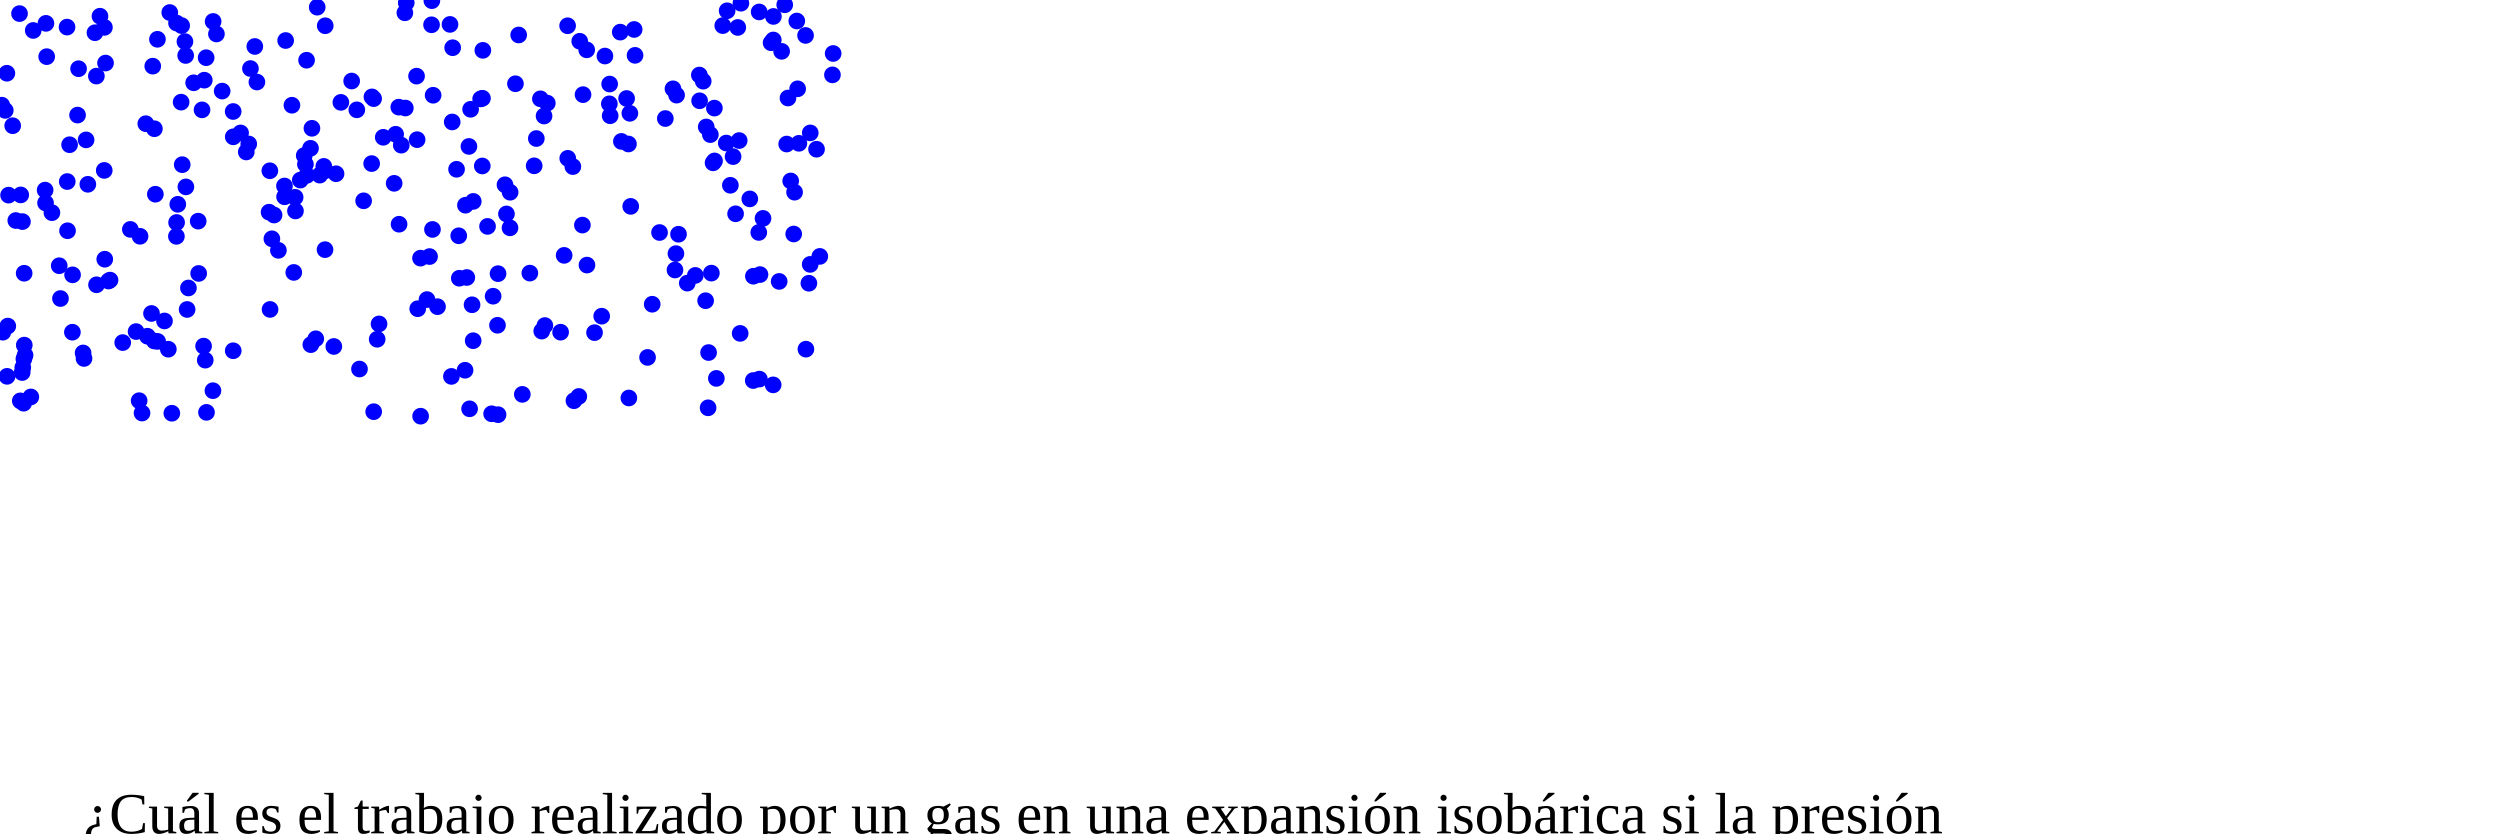
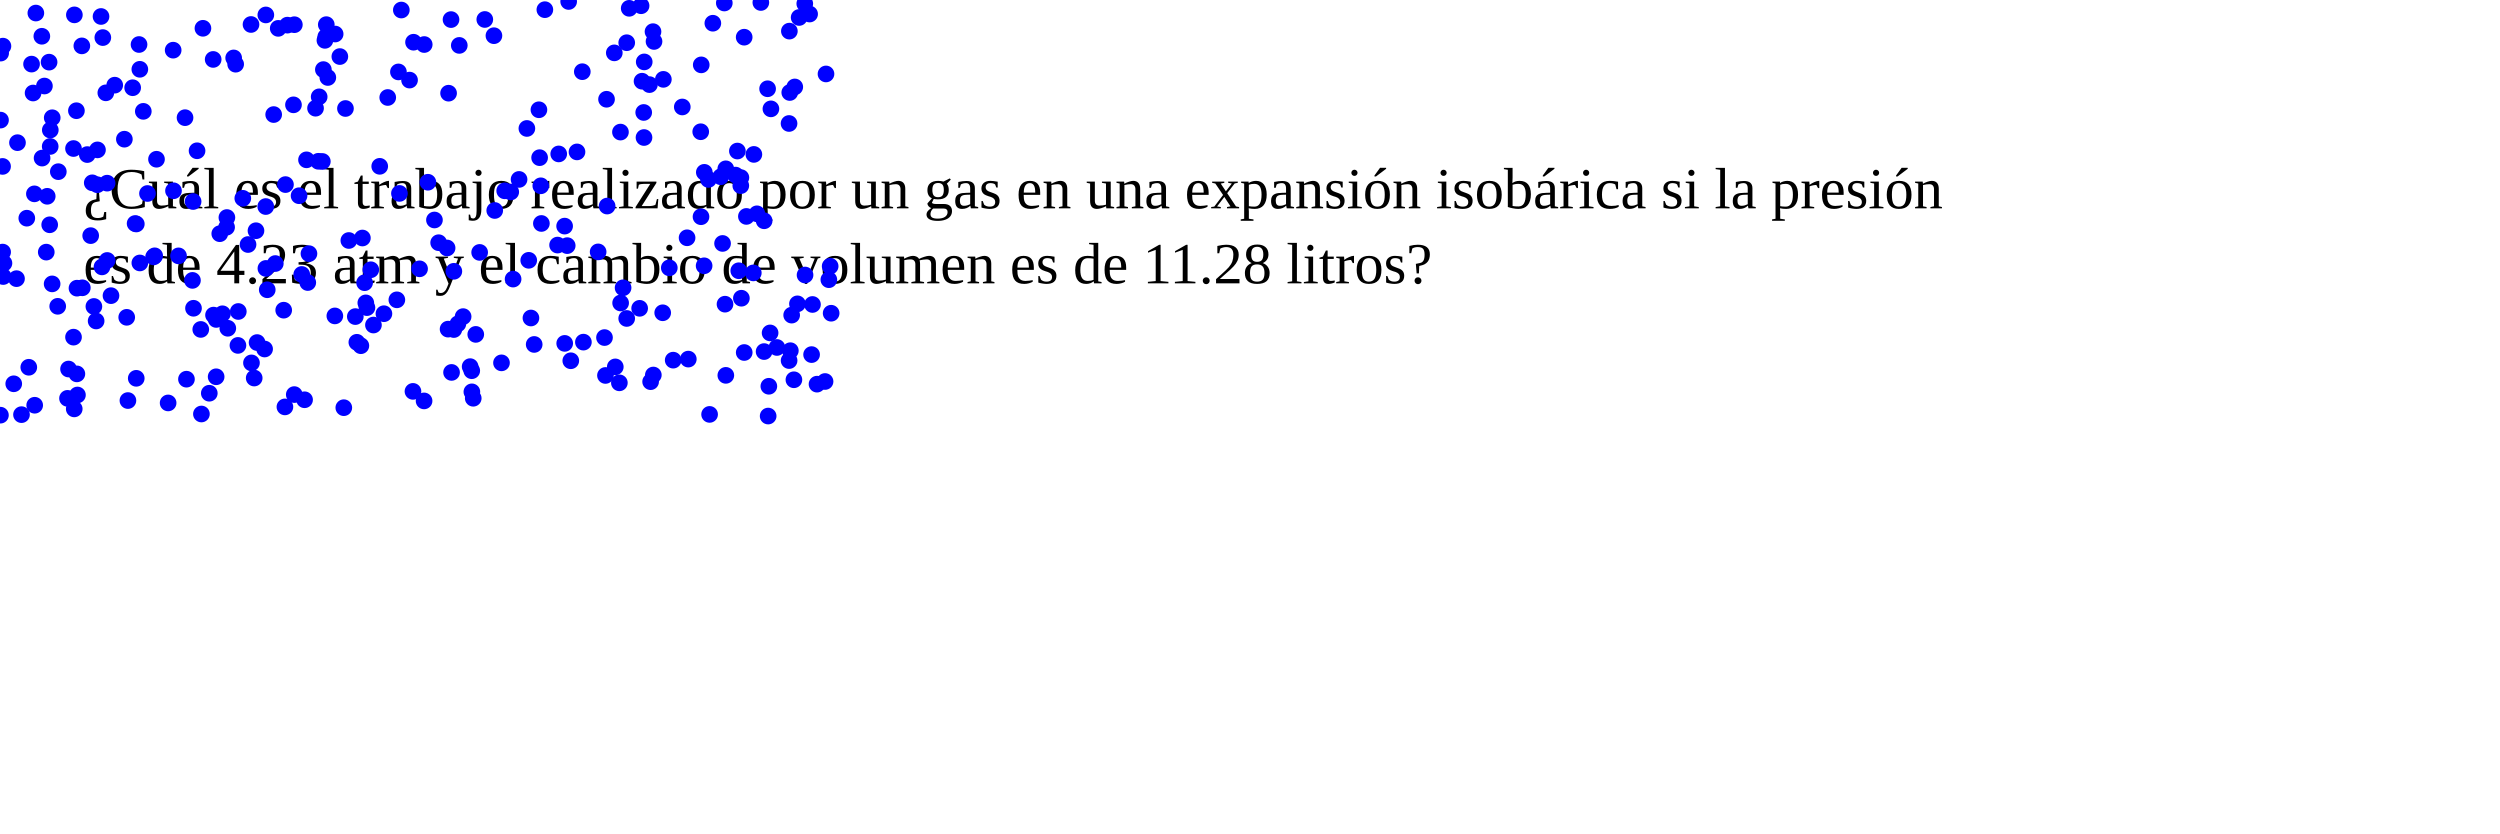
<svg xmlns="http://www.w3.org/2000/svg" baseProfile="tiny" height="200px" version="1.2" width="600px">
  <defs />
-   <text fill="black" font-size="14px" text-anchor="start" x="20" y="200">¿Cuál es el trabajo realizado por un gas en una expansión isobárica si la presión </text>
-   <text fill="black" font-size="14px" text-anchor="start" x="20" y="218"> es de 8.31 atm y el cambio de volumen es de 15.24 litros?</text>
-   <circle cx="74.602" cy="82.715" fill="blue" r="2" />
-   <circle cx="49.556" cy="98.967" fill="blue" r="2" />
-   <circle cx="47.682" cy="65.626" fill="blue" r="2" />
-   <circle cx="19.943" cy="84.708" fill="blue" r="2" />
-   <circle cx="136.259" cy="37.997" fill="blue" r="2" />
-   <circle cx="151.168" cy="27.196" fill="blue" r="2" />
-   <circle cx="70.911" cy="50.631" fill="blue" r="2" />
-   <circle cx="137.743" cy="96.175" fill="blue" r="2" />
-   <circle cx="12.462" cy="51.042" fill="blue" r="2" />
-   <circle cx="1.695" cy="90.321" fill="blue" r="2" />
-   <circle cx="44.56" cy="13.315" fill="blue" r="2" />
-   <circle cx="140.808" cy="11.964" fill="blue" r="2" />
-   <circle cx="127.163" cy="65.546" fill="blue" r="2" />
-   <circle cx="146.318" cy="20.171" fill="blue" r="2" />
-   <circle cx="152.198" cy="7.072" fill="blue" r="2" />
-   <circle cx="182.399" cy="65.899" fill="blue" r="2" />
-   <circle cx="1.871" cy="78.259" fill="blue" r="2" />
-   <circle cx="20.165" cy="86.032" fill="blue" r="2" />
-   <circle cx="61.156" cy="11.149" fill="blue" r="2" />
-   <circle cx="70.061" cy="25.257" fill="blue" r="2" />
-   <circle cx="150.387" cy="23.638" fill="blue" r="2" />
-   <circle cx="169.943" cy="97.873" fill="blue" r="2" />
-   <circle cx="174.302" cy="34.331" fill="blue" r="2" />
-   <circle cx="125.357" cy="94.648" fill="blue" r="2" />
-   <circle cx="121.199" cy="44.345" fill="blue" r="2" />
-   <circle cx="65.776" cy="51.609" fill="blue" r="2" />
-   <circle cx="86.278" cy="88.567" fill="blue" r="2" />
-   <circle cx="20.661" cy="33.573" fill="blue" r="2" />
-   <circle cx="95.778" cy="53.814" fill="blue" r="2" />
-   <circle cx="5.385" cy="53.184" fill="blue" r="2" />
-   <circle cx="89.671" cy="23.673" fill="blue" r="2" />
-   <circle cx="152.41" cy="13.283" fill="blue" r="2" />
-   <circle cx="169.348" cy="72.168" fill="blue" r="2" />
-   <circle cx="115.789" cy="23.584" fill="blue" r="2" />
-   <circle cx="110.235" cy="66.777" fill="blue" r="2" />
-   <circle cx="112.543" cy="35.143" fill="blue" r="2" />
-   <circle cx="7.977" cy="7.308" fill="blue" r="2" />
-   <circle cx="70.832" cy="47.35" fill="blue" r="2" />
-   <circle cx="23.992" cy="3.889" fill="blue" r="2" />
-   <circle cx="173.465" cy="6.147" fill="blue" r="2" />
-   <circle cx="36.662" cy="15.877" fill="blue" r="2" />
-   <circle cx="42.337" cy="56.724" fill="blue" r="2" />
-   <circle cx="189.767" cy="43.428" fill="blue" r="2" />
-   <circle cx="4.871" cy="96.209" fill="blue" r="2" />
-   <circle cx="29.454" cy="82.22" fill="blue" r="2" />
-   <circle cx="55.96" cy="26.76" fill="blue" r="2" />
-   <circle cx="155.416" cy="85.781" fill="blue" r="2" />
-   <circle cx="122.428" cy="46.137" fill="blue" r="2" />
-   <circle cx="113.584" cy="48.337" fill="blue" r="2" />
-   <circle cx="11.022" cy="5.603" fill="blue" r="2" />
-   <circle cx="179.954" cy="47.734" fill="blue" r="2" />
-   <circle cx="32.659" cy="79.579" fill="blue" r="2" />
-   <circle cx="177.066" cy="6.588" fill="blue" r="2" />
-   <circle cx="80.65" cy="41.7" fill="blue" r="2" />
-   <circle cx="171.488" cy="38.621" fill="blue" r="2" />
-   <circle cx="118.347" cy="71.09" fill="blue" r="2" />
-   <circle cx="73.657" cy="42.079" fill="blue" r="2" />
-   <circle cx="159.679" cy="28.447" fill="blue" r="2" />
-   <circle cx="103.647" cy="0.158" fill="blue" r="2" />
-   <circle cx="3.046" cy="30.17" fill="blue" r="2" />
-   <circle cx="78.006" cy="59.916" fill="blue" r="2" />
-   <circle cx="65.251" cy="57.313" fill="blue" r="2" />
-   <circle cx="89.265" cy="23.254" fill="blue" r="2" />
-   <circle cx="66.815" cy="60.083" fill="blue" r="2" />
-   <circle cx="76.738" cy="42.032" fill="blue" r="2" />
-   <circle cx="74.866" cy="30.791" fill="blue" r="2" />
-   <circle cx="100.925" cy="61.954" fill="blue" r="2" />
-   <circle cx="5.799" cy="65.58" fill="blue" r="2" />
-   <circle cx="5.733" cy="86.147" fill="blue" r="2" />
-   <circle cx="7.401" cy="95.265" fill="blue" r="2" />
-   <circle cx="16.211" cy="55.379" fill="blue" r="2" />
-   <circle cx="121.55" cy="51.342" fill="blue" r="2" />
-   <circle cx="1.652" cy="17.578" fill="blue" r="2" />
-   <circle cx="161.996" cy="64.801" fill="blue" r="2" />
-   <circle cx="51.148" cy="5.151" fill="blue" r="2" />
-   <circle cx="142.69" cy="79.832" fill="blue" r="2" />
-   <circle cx="16.703" cy="34.733" fill="blue" r="2" />
-   <circle cx="182.106" cy="55.785" fill="blue" r="2" />
-   <circle cx="130.573" cy="27.846" fill="blue" r="2" />
-   <circle cx="186.999" cy="67.542" fill="blue" r="2" />
-   <circle cx="180.78" cy="91.328" fill="blue" r="2" />
-   <circle cx="108.341" cy="90.336" fill="blue" r="2" />
-   <circle cx="170.729" cy="65.547" fill="blue" r="2" />
-   <circle cx="81.81" cy="24.567" fill="blue" r="2" />
-   <circle cx="73.578" cy="14.45" fill="blue" r="2" />
-   <circle cx="17.376" cy="79.729" fill="blue" r="2" />
-   <circle cx="144.409" cy="75.883" fill="blue" r="2" />
-   <circle cx="23.166" cy="68.348" fill="blue" r="2" />
-   <circle cx="115.747" cy="39.834" fill="blue" r="2" />
-   <circle cx="191.232" cy="5.043" fill="blue" r="2" />
-   <circle cx="21.086" cy="44.233" fill="blue" r="2" />
-   <circle cx="49.029" cy="19.243" fill="blue" r="2" />
-   <circle cx="112.948" cy="26.23" fill="blue" r="2" />
-   <circle cx="162.38" cy="22.833" fill="blue" r="2" />
-   <circle cx="84.403" cy="19.447" fill="blue" r="2" />
-   <circle cx="14.214" cy="63.776" fill="blue" r="2" />
-   <circle cx="150.93" cy="95.515" fill="blue" r="2" />
-   <circle cx="103.095" cy="61.574" fill="blue" r="2" />
-   <circle cx="97.166" cy="3.076" fill="blue" r="2" />
-   <circle cx="39.478" cy="77.029" fill="blue" r="2" />
-   <circle cx="23.131" cy="18.261" fill="blue" r="2" />
-   <circle cx="46.475" cy="19.871" fill="blue" r="2" />
-   <circle cx="199.958" cy="12.834" fill="blue" r="2" />
-   <circle cx="194.461" cy="31.897" fill="blue" r="2" />
-   <circle cx="162.224" cy="60.868" fill="blue" r="2" />
-   <circle cx="189.116" cy="23.525" fill="blue" r="2" />
-   <circle cx="119.535" cy="99.523" fill="blue" r="2" />
-   <circle cx="194.448" cy="63.45" fill="blue" r="2" />
-   <circle cx="128.718" cy="33.248" fill="blue" r="2" />
-   <circle cx="14.512" cy="71.646" fill="blue" r="2" />
-   <circle cx="175.942" cy="37.584" fill="blue" r="2" />
-   <circle cx="171.132" cy="39.081" fill="blue" r="2" />
-   <circle cx="10.932" cy="48.709" fill="blue" r="2" />
-   <circle cx="117.011" cy="54.336" fill="blue" r="2" />
-   <circle cx="177.407" cy="33.734" fill="blue" r="2" />
-   <circle cx="37.285" cy="46.611" fill="blue" r="2" />
-   <circle cx="40.743" cy="3.005" fill="blue" r="2" />
-   <circle cx="96.305" cy="34.84" fill="blue" r="2" />
-   <circle cx="53.319" cy="21.863" fill="blue" r="2" />
-   <circle cx="109.575" cy="40.628" fill="blue" r="2" />
-   <circle cx="43.731" cy="39.521" fill="blue" r="2" />
-   <circle cx="171.925" cy="90.814" fill="blue" r="2" />
-   <circle cx="124.484" cy="8.395" fill="blue" r="2" />
-   <circle cx="105.005" cy="73.604" fill="blue" r="2" />
-   <circle cx="182.201" cy="2.865" fill="blue" r="2" />
-   <circle cx="25.328" cy="15.135" fill="blue" r="2" />
-   <circle cx="94.954" cy="32.224" fill="blue" r="2" />
-   <circle cx="148.863" cy="7.71" fill="blue" r="2" />
-   <circle cx="171.452" cy="25.943" fill="blue" r="2" />
-   <circle cx="0.678" cy="79.727" fill="blue" r="2" />
-   <circle cx="115.885" cy="12.083" fill="blue" r="2" />
-   <circle cx="191.736" cy="34.394" fill="blue" r="2" />
-   <circle cx="100.948" cy="99.886" fill="blue" r="2" />
-   <circle cx="51.104" cy="93.763" fill="blue" r="2" />
-   <circle cx="3.79" cy="52.927" fill="blue" r="2" />
-   <circle cx="113.292" cy="73.147" fill="blue" r="2" />
-   <circle cx="170.062" cy="84.612" fill="blue" r="2" />
-   <circle cx="180.815" cy="66.293" fill="blue" r="2" />
-   <circle cx="112.033" cy="66.598" fill="blue" r="2" />
-   <circle cx="167.845" cy="18.008" fill="blue" r="2" />
-   <circle cx="112.701" cy="98.114" fill="blue" r="2" />
-   <circle cx="134.546" cy="79.727" fill="blue" r="2" />
-   <circle cx="119.53" cy="65.68" fill="blue" r="2" />
-   <circle cx="34.087" cy="99.133" fill="blue" r="2" />
-   <circle cx="78.055" cy="6.179" fill="blue" r="2" />
-   <circle cx="100.252" cy="74.092" fill="blue" r="2" />
-   <circle cx="80.12" cy="83.152" fill="blue" r="2" />
-   <circle cx="190.491" cy="56.161" fill="blue" r="2" />
-   <circle cx="72.07" cy="43.224" fill="blue" r="2" />
-   <circle cx="18.615" cy="27.623" fill="blue" r="2" />
-   <circle cx="64.814" cy="74.262" fill="blue" r="2" />
-   <circle cx="166.875" cy="66.099" fill="blue" r="2" />
-   <circle cx="156.531" cy="73.016" fill="blue" r="2" />
-   <circle cx="151.371" cy="49.526" fill="blue" r="2" />
-   <circle cx="128.199" cy="39.794" fill="blue" r="2" />
-   <circle cx="34.993" cy="29.686" fill="blue" r="2" />
-   <circle cx="26.407" cy="67.225" fill="blue" r="2" />
-   <circle cx="76.131" cy="1.725" fill="blue" r="2" />
-   <circle cx="176.542" cy="51.309" fill="blue" r="2" />
-   <circle cx="36.363" cy="75.235" fill="blue" r="2" />
-   <circle cx="73.013" cy="37.332" fill="blue" r="2" />
-   <circle cx="129.696" cy="23.716" fill="blue" r="2" />
-   <circle cx="111.705" cy="49.251" fill="blue" r="2" />
-   <circle cx="103.794" cy="55.066" fill="blue" r="2" />
-   <circle cx="43.468" cy="24.513" fill="blue" r="2" />
-   <circle cx="41.242" cy="99.177" fill="blue" r="2" />
-   <circle cx="78.062" cy="40.969" fill="blue" r="2" />
-   <circle cx="40.4" cy="83.81" fill="blue" r="2" />
-   <circle cx="191.433" cy="21.314" fill="blue" r="2" />
-   <circle cx="175.291" cy="44.47" fill="blue" r="2" />
-   <circle cx="64.765" cy="40.983" fill="blue" r="2" />
-   <circle cx="111.612" cy="88.858" fill="blue" r="2" />
-   <circle cx="0.426" cy="25.243" fill="blue" r="2" />
-   <circle cx="4.973" cy="46.781" fill="blue" r="2" />
-   <circle cx="108.529" cy="29.271" fill="blue" r="2" />
-   <circle cx="115.354" cy="23.741" fill="blue" r="2" />
-   <circle cx="89.2" cy="39.259" fill="blue" r="2" />
-   <circle cx="16.139" cy="43.572" fill="blue" r="2" />
-   <circle cx="44.385" cy="9.979" fill="blue" r="2" />
-   <circle cx="61.659" cy="19.688" fill="blue" r="2" />
-   <circle cx="1.264" cy="26.492" fill="blue" r="2" />
-   <circle cx="42.382" cy="53.397" fill="blue" r="2" />
-   <circle cx="47.567" cy="53.075" fill="blue" r="2" />
-   <circle cx="48.488" cy="26.367" fill="blue" r="2" />
-   <circle cx="185.558" cy="92.369" fill="blue" r="2" />
-   <circle cx="68.299" cy="47.229" fill="blue" r="2" />
-   <circle cx="59.102" cy="36.473" fill="blue" r="2" />
-   <circle cx="22.786" cy="7.855" fill="blue" r="2" />
-   <circle cx="135.394" cy="61.287" fill="blue" r="2" />
-   <circle cx="87.273" cy="48.195" fill="blue" r="2" />
-   <circle cx="33.613" cy="56.708" fill="blue" r="2" />
-   <circle cx="5.322" cy="89.408" fill="blue" r="2" />
-   <circle cx="35.376" cy="80.691" fill="blue" r="2" />
-   <circle cx="45.224" cy="69.114" fill="blue" r="2" />
-   <circle cx="97.28" cy="25.925" fill="blue" r="2" />
-   <circle cx="44.908" cy="74.27" fill="blue" r="2" />
-   <circle cx="103.573" cy="5.949" fill="blue" r="2" />
-   <circle cx="161.516" cy="21.315" fill="blue" r="2" />
-   <circle cx="188.802" cy="34.57" fill="blue" r="2" />
-   <circle cx="33.395" cy="96.163" fill="blue" r="2" />
-   <circle cx="95.709" cy="25.716" fill="blue" r="2" />
-   <circle cx="89.684" cy="98.805" fill="blue" r="2" />
-   <circle cx="4.688" cy="3.264" fill="blue" r="2" />
-   <circle cx="137.487" cy="39.98" fill="blue" r="2" />
-   <circle cx="139.14" cy="9.906" fill="blue" r="2" />
-   <circle cx="108.001" cy="5.856" fill="blue" r="2" />
-   <circle cx="10.828" cy="45.625" fill="blue" r="2" />
-   <circle cx="169.494" cy="30.463" fill="blue" r="2" />
-   <circle cx="102.479" cy="71.899" fill="blue" r="2" />
-   <circle cx="43.6" cy="6.149" fill="blue" r="2" />
-   <circle cx="17.417" cy="65.962" fill="blue" r="2" />
-   <circle cx="131.356" cy="24.753" fill="blue" r="2" />
-   <circle cx="2.059" cy="46.835" fill="blue" r="2" />
-   <circle cx="195.972" cy="35.814" fill="blue" r="2" />
-   <circle cx="25.145" cy="62.211" fill="blue" r="2" />
-   <circle cx="100.108" cy="33.518" fill="blue" r="2" />
-   <circle cx="130.772" cy="78.13" fill="blue" r="2" />
-   <circle cx="194.133" cy="67.981" fill="blue" r="2" />
-   <circle cx="150.829" cy="34.558" fill="blue" r="2" />
-   <circle cx="59.7" cy="34.549" fill="blue" r="2" />
-   <circle cx="68.274" cy="44.635" fill="blue" r="2" />
-   <circle cx="51.944" cy="8.154" fill="blue" r="2" />
-   <circle cx="122.401" cy="54.682" fill="blue" r="2" />
-   <circle cx="73.3" cy="39.426" fill="blue" r="2" />
-   <circle cx="37.83" cy="81.942" fill="blue" r="2" />
-   <circle cx="74.523" cy="35.592" fill="blue" r="2" />
-   <circle cx="188.338" cy="1.15" fill="blue" r="2" />
-   <circle cx="85.636" cy="26.358" fill="blue" r="2" />
-   <circle cx="26.043" cy="67.45" fill="blue" r="2" />
-   <circle cx="6.015" cy="85.257" fill="blue" r="2" />
-   <circle cx="139.926" cy="22.715" fill="blue" r="2" />
-   <circle cx="55.978" cy="32.837" fill="blue" r="2" />
-   <circle cx="193.419" cy="83.8" fill="blue" r="2" />
-   <circle cx="110.096" cy="56.587" fill="blue" r="2" />
-   <circle cx="162.845" cy="56.217" fill="blue" r="2" />
-   <circle cx="164.942" cy="67.953" fill="blue" r="2" />
-   <circle cx="113.561" cy="81.768" fill="blue" r="2" />
-   <circle cx="136.229" cy="6.181" fill="blue" r="2" />
-   <circle cx="158.292" cy="55.802" fill="blue" r="2" />
-   <circle cx="42.67" cy="49.032" fill="blue" r="2" />
-   <circle cx="183.124" cy="52.414" fill="blue" r="2" />
-   <circle cx="193.334" cy="8.505" fill="blue" r="2" />
-   <circle cx="140.871" cy="63.62" fill="blue" r="2" />
-   <circle cx="42.365" cy="5.522" fill="blue" r="2" />
-   <circle cx="199.786" cy="17.969" fill="blue" r="2" />
-   <circle cx="185.06" cy="10.262" fill="blue" r="2" />
-   <circle cx="25.02" cy="40.899" fill="blue" r="2" />
-   <circle cx="187.591" cy="12.322" fill="blue" r="2" />
-   <circle cx="5.828" cy="82.827" fill="blue" r="2" />
-   <circle cx="49.475" cy="13.848" fill="blue" r="2" />
-   <circle cx="94.599" cy="43.998" fill="blue" r="2" />
-   <circle cx="174.513" cy="2.585" fill="blue" r="2" />
-   <circle cx="25.059" cy="6.569" fill="blue" r="2" />
-   <circle cx="146.246" cy="24.917" fill="blue" r="2" />
-   <circle cx="117.99" cy="99.304" fill="blue" r="2" />
-   <circle cx="64.58" cy="50.921" fill="blue" r="2" />
-   <circle cx="37.056" cy="30.897" fill="blue" r="2" />
-   <circle cx="99.974" cy="18.273" fill="blue" r="2" />
-   <circle cx="108.642" cy="11.452" fill="blue" r="2" />
-   <circle cx="44.615" cy="44.852" fill="blue" r="2" />
-   <circle cx="90.522" cy="81.423" fill="blue" r="2" />
-   <circle cx="149.134" cy="33.937" fill="blue" r="2" />
-   <circle cx="138.914" cy="95.15" fill="blue" r="2" />
-   <circle cx="185.588" cy="9.596" fill="blue" r="2" />
-   <circle cx="130.017" cy="79.466" fill="blue" r="2" />
-   <circle cx="37.786" cy="9.431" fill="blue" r="2" />
-   <circle cx="57.741" cy="31.903" fill="blue" r="2" />
-   <circle cx="119.398" cy="78.066" fill="blue" r="2" />
-   <circle cx="16.09" cy="6.503" fill="blue" r="2" />
-   <circle cx="68.557" cy="9.726" fill="blue" r="2" />
-   <circle cx="170.486" cy="32.307" fill="blue" r="2" />
-   <circle cx="18.859" cy="16.491" fill="blue" r="2" />
-   <circle cx="182.255" cy="90.984" fill="blue" r="2" />
-   <circle cx="91.978" cy="32.949" fill="blue" r="2" />
-   <circle cx="146.439" cy="27.778" fill="blue" r="2" />
-   <circle cx="48.861" cy="83.067" fill="blue" r="2" />
-   <circle cx="75.786" cy="81.309" fill="blue" r="2" />
-   <circle cx="123.705" cy="20.099" fill="blue" r="2" />
-   <circle cx="177.818" cy="0.771" fill="blue" r="2" />
-   <circle cx="168.767" cy="19.482" fill="blue" r="2" />
-   <circle cx="139.776" cy="54.023" fill="blue" r="2" />
-   <circle cx="5.469" cy="88.203" fill="blue" r="2" />
-   <circle cx="70.506" cy="65.382" fill="blue" r="2" />
-   <circle cx="5.667" cy="96.769" fill="blue" r="2" />
-   <circle cx="145.184" cy="13.451" fill="blue" r="2" />
-   <circle cx="103.949" cy="22.858" fill="blue" r="2" />
-   <circle cx="97.5" cy="0.661" fill="blue" r="2" />
-   <circle cx="177.64" cy="80.011" fill="blue" r="2" />
-   <circle cx="55.975" cy="84.181" fill="blue" r="2" />
-   <circle cx="77.713" cy="39.932" fill="blue" r="2" />
-   <circle cx="49.259" cy="86.435" fill="blue" r="2" />
-   <circle cx="196.757" cy="61.534" fill="blue" r="2" />
-   <circle cx="11.206" cy="13.597" fill="blue" r="2" />
-   <circle cx="60.106" cy="16.451" fill="blue" r="2" />
-   <circle cx="31.284" cy="55.055" fill="blue" r="2" />
-   <circle cx="37.035" cy="81.841" fill="blue" r="2" />
-   <circle cx="190.698" cy="46.127" fill="blue" r="2" />
-   <circle cx="90.97" cy="77.742" fill="blue" r="2" />
-   <circle cx="185.617" cy="3.946" fill="blue" r="2" />
-   <circle cx="167.909" cy="24.186" fill="blue" r="2" />
+   <text fill="black" font-size="14px" text-anchor="start" x="20" y="50">¿Cuál es el trabajo realizado por un gas en una expansión isobárica si la presión </text>
+   <text fill="black" font-size="14px" text-anchor="start" x="20" y="68"> es de 4.23 atm y el cambio de volumen es de 11.28 litros?</text>
+   <circle cx="54.671" cy="78.783" fill="blue" r="2" />
+   <circle cx="17.85" cy="3.568" fill="blue" r="2" />
+   <circle cx="145.311" cy="90.109" fill="blue" r="2" />
+   <circle cx="34.393" cy="26.723" fill="blue" r="2" />
+   <circle cx="134.094" cy="36.943" fill="blue" r="2" />
+   <circle cx="156.151" cy="91.601" fill="blue" r="2" />
+   <circle cx="22.14" cy="43.874" fill="blue" r="2" />
+   <circle cx="108.919" cy="79.089" fill="blue" r="2" />
+   <circle cx="13.995" cy="41.2" fill="blue" r="2" />
+   <circle cx="159.207" cy="19.046" fill="blue" r="2" />
+   <circle cx="129.933" cy="53.632" fill="blue" r="2" />
+   <circle cx="199.476" cy="75.175" fill="blue" r="2" />
+   <circle cx="180.793" cy="65.497" fill="blue" r="2" />
+   <circle cx="128.206" cy="82.667" fill="blue" r="2" />
+   <circle cx="66.776" cy="6.807" fill="blue" r="2" />
+   <circle cx="161.567" cy="86.437" fill="blue" r="2" />
+   <circle cx="130.767" cy="2.323" fill="blue" r="2" />
+   <circle cx="135.528" cy="82.412" fill="blue" r="2" />
+   <circle cx="111.15" cy="75.986" fill="blue" r="2" />
+   <circle cx="37.56" cy="38.219" fill="blue" r="2" />
+   <circle cx="194.783" cy="85.102" fill="blue" r="2" />
+   <circle cx="174.198" cy="90.084" fill="blue" r="2" />
+   <circle cx="116.351" cy="4.674" fill="blue" r="2" />
+   <circle cx="30.412" cy="76.155" fill="blue" r="2" />
+   <circle cx="87.506" cy="67.848" fill="blue" r="2" />
+   <circle cx="82.513" cy="97.846" fill="blue" r="2" />
+   <circle cx="189.544" cy="22.202" fill="blue" r="2" />
+   <circle cx="85.644" cy="82.15" fill="blue" r="2" />
+   <circle cx="87.794" cy="72.688" fill="blue" r="2" />
+   <circle cx="53.382" cy="75.305" fill="blue" r="2" />
+   <circle cx="95.868" cy="46.422" fill="blue" r="2" />
+   <circle cx="71.774" cy="46.973" fill="blue" r="2" />
+   <circle cx="174.189" cy="40.514" fill="blue" r="2" />
+   <circle cx="78.677" cy="18.598" fill="blue" r="2" />
+   <circle cx="109.891" cy="77.725" fill="blue" r="2" />
+   <circle cx="107.539" cy="78.991" fill="blue" r="2" />
+   <circle cx="32.699" cy="90.795" fill="blue" r="2" />
+   <circle cx="148.91" cy="31.699" fill="blue" r="2" />
+   <circle cx="177.308" cy="64.979" fill="blue" r="2" />
+   <circle cx="145.709" cy="49.455" fill="blue" r="2" />
+   <circle cx="179.135" cy="51.942" fill="blue" r="2" />
+   <circle cx="123.143" cy="66.981" fill="blue" r="2" />
+   <circle cx="11.333" cy="47.11" fill="blue" r="2" />
+   <circle cx="48.341" cy="99.361" fill="blue" r="2" />
+   <circle cx="51.894" cy="76.667" fill="blue" r="2" />
+   <circle cx="85.276" cy="75.98" fill="blue" r="2" />
+   <circle cx="153.86" cy="1.379" fill="blue" r="2" />
+   <circle cx="0.122" cy="28.826" fill="blue" r="2" />
+   <circle cx="91.134" cy="39.916" fill="blue" r="2" />
+   <circle cx="51.873" cy="90.425" fill="blue" r="2" />
+   <circle cx="189.682" cy="84.166" fill="blue" r="2" />
+   <circle cx="98.293" cy="19.223" fill="blue" r="2" />
+   <circle cx="0.616" cy="39.942" fill="blue" r="2" />
+   <circle cx="108.246" cy="4.701" fill="blue" r="2" />
+   <circle cx="92.142" cy="75.291" fill="blue" r="2" />
+   <circle cx="189.449" cy="7.47" fill="blue" r="2" />
+   <circle cx="120.359" cy="87.085" fill="blue" r="2" />
+   <circle cx="12.046" cy="35.15" fill="blue" r="2" />
+   <circle cx="154.56" cy="33.004" fill="blue" r="2" />
+   <circle cx="177.933" cy="71.574" fill="blue" r="2" />
+   <circle cx="154.089" cy="19.49" fill="blue" r="2" />
+   <circle cx="136.131" cy="58.951" fill="blue" r="2" />
+   <circle cx="194.995" cy="73.074" fill="blue" r="2" />
+   <circle cx="184.225" cy="21.303" fill="blue" r="2" />
+   <circle cx="24.246" cy="3.955" fill="blue" r="2" />
+   <circle cx="129.343" cy="26.343" fill="blue" r="2" />
+   <circle cx="13.851" cy="73.514" fill="blue" r="2" />
+   <circle cx="46.19" cy="67.293" fill="blue" r="2" />
+   <circle cx="17.817" cy="98.135" fill="blue" r="2" />
+   <circle cx="8.327" cy="97.258" fill="blue" r="2" />
+   <circle cx="199.237" cy="63.895" fill="blue" r="2" />
+   <circle cx="95.623" cy="17.261" fill="blue" r="2" />
+   <circle cx="18.339" cy="26.572" fill="blue" r="2" />
+   <circle cx="17.644" cy="80.915" fill="blue" r="2" />
+   <circle cx="164.898" cy="57.068" fill="blue" r="2" />
+   <circle cx="23.363" cy="44.337" fill="blue" r="2" />
+   <circle cx="168.174" cy="31.618" fill="blue" r="2" />
+   <circle cx="153.516" cy="73.996" fill="blue" r="2" />
+   <circle cx="4.197" cy="34.24" fill="blue" r="2" />
+   <circle cx="110.23" cy="10.897" fill="blue" r="2" />
+   <circle cx="58.271" cy="47.593" fill="blue" r="2" />
+   <circle cx="25.709" cy="43.959" fill="blue" r="2" />
+   <circle cx="78.31" cy="5.915" fill="blue" r="2" />
+   <circle cx="107.66" cy="22.366" fill="blue" r="2" />
+   <circle cx="145.569" cy="23.823" fill="blue" r="2" />
+   <circle cx="168.298" cy="15.569" fill="blue" r="2" />
+   <circle cx="190.001" cy="75.629" fill="blue" r="2" />
+   <circle cx="22.533" cy="73.551" fill="blue" r="2" />
+   <circle cx="56.559" cy="15.408" fill="blue" r="2" />
+   <circle cx="113.577" cy="95.582" fill="blue" r="2" />
+   <circle cx="170.304" cy="99.457" fill="blue" r="2" />
+   <circle cx="63.778" cy="49.57" fill="blue" r="2" />
+   <circle cx="176.973" cy="36.251" fill="blue" r="2" />
+   <circle cx="76.602" cy="23.237" fill="blue" r="2" />
+   <circle cx="150.408" cy="76.43" fill="blue" r="2" />
+   <circle cx="44.409" cy="28.241" fill="blue" r="2" />
+   <circle cx="102.691" cy="43.737" fill="blue" r="2" />
+   <circle cx="6.909" cy="88.143" fill="blue" r="2" />
+   <circle cx="73.867" cy="67.809" fill="blue" r="2" />
+   <circle cx="154.49" cy="26.991" fill="blue" r="2" />
+   <circle cx="168.242" cy="52.013" fill="blue" r="2" />
+   <circle cx="46.346" cy="48.364" fill="blue" r="2" />
+   <circle cx="19.642" cy="11.011" fill="blue" r="2" />
+   <circle cx="180.93" cy="37.058" fill="blue" r="2" />
+   <circle cx="176.536" cy="42.022" fill="blue" r="2" />
+   <circle cx="33.56" cy="16.632" fill="blue" r="2" />
+   <circle cx="52.744" cy="56.089" fill="blue" r="2" />
+   <circle cx="156.966" cy="9.95" fill="blue" r="2" />
+   <circle cx="42.847" cy="61.408" fill="blue" r="2" />
+   <circle cx="184.823" cy="79.9" fill="blue" r="2" />
+   <circle cx="23.395" cy="35.972" fill="blue" r="2" />
+   <circle cx="129.792" cy="44.592" fill="blue" r="2" />
+   <circle cx="139.754" cy="17.206" fill="blue" r="2" />
+   <circle cx="185.02" cy="26.126" fill="blue" r="2" />
+   <circle cx="57.193" cy="74.757" fill="blue" r="2" />
+   <circle cx="198.925" cy="67.126" fill="blue" r="2" />
+   <circle cx="36.861" cy="61.656" fill="blue" r="2" />
+   <circle cx="10.662" cy="20.646" fill="blue" r="2" />
+   <circle cx="77.98" cy="9.684" fill="blue" r="2" />
+   <circle cx="3.962" cy="66.877" fill="blue" r="2" />
+   <circle cx="54.382" cy="54.537" fill="blue" r="2" />
+   <circle cx="129.508" cy="37.839" fill="blue" r="2" />
+   <circle cx="93.056" cy="23.398" fill="blue" r="2" />
+   <circle cx="40.35" cy="96.704" fill="blue" r="2" />
+   <circle cx="108.373" cy="89.382" fill="blue" r="2" />
+   <circle cx="30.701" cy="96.133" fill="blue" r="2" />
+   <circle cx="150.413" cy="10.251" fill="blue" r="2" />
+   <circle cx="189.372" cy="29.636" fill="blue" r="2" />
+   <circle cx="24.678" cy="9.02" fill="blue" r="2" />
+   <circle cx="20.947" cy="37.097" fill="blue" r="2" />
+   <circle cx="191.795" cy="4.195" fill="blue" r="2" />
+   <circle cx="172.974" cy="42.421" fill="blue" r="2" />
+   <circle cx="89.627" cy="78.009" fill="blue" r="2" />
+   <circle cx="88.067" cy="73.832" fill="blue" r="2" />
+   <circle cx="198.014" cy="91.561" fill="blue" r="2" />
+   <circle cx="16.201" cy="95.605" fill="blue" r="2" />
+   <circle cx="95.246" cy="71.958" fill="blue" r="2" />
+   <circle cx="196.084" cy="92.198" fill="blue" r="2" />
+   <circle cx="68.977" cy="6.036" fill="blue" r="2" />
+   <circle cx="0.158" cy="12.746" fill="blue" r="2" />
+   <circle cx="96.319" cy="2.408" fill="blue" r="2" />
+   <circle cx="18.451" cy="89.733" fill="blue" r="2" />
+   <circle cx="3.298" cy="92.109" fill="blue" r="2" />
+   <circle cx="54.454" cy="52.207" fill="blue" r="2" />
+   <circle cx="183.383" cy="84.377" fill="blue" r="2" />
+   <circle cx="86.974" cy="57.123" fill="blue" r="2" />
+   <circle cx="101.778" cy="96.219" fill="blue" r="2" />
+   <circle cx="29.849" cy="33.407" fill="blue" r="2" />
+   <circle cx="60.353" cy="87.096" fill="blue" r="2" />
+   <circle cx="65.683" cy="27.494" fill="blue" r="2" />
+   <circle cx="149.541" cy="69.067" fill="blue" r="2" />
+   <circle cx="107.304" cy="59.513" fill="blue" r="2" />
+   <circle cx="25.398" cy="22.28" fill="blue" r="2" />
+   <circle cx="189.385" cy="86.535" fill="blue" r="2" />
+   <circle cx="11.104" cy="60.51" fill="blue" r="2" />
+   <circle cx="64.139" cy="69.543" fill="blue" r="2" />
+   <circle cx="37.125" cy="61.394" fill="blue" r="2" />
+   <circle cx="174.002" cy="73.003" fill="blue" r="2" />
+   <circle cx="19.756" cy="69.072" fill="blue" r="2" />
+   <circle cx="25.726" cy="62.513" fill="blue" r="2" />
+   <circle cx="148.648" cy="91.88" fill="blue" r="2" />
+   <circle cx="118.543" cy="8.567" fill="blue" r="2" />
+   <circle cx="11.782" cy="14.915" fill="blue" r="2" />
+   <circle cx="154.614" cy="14.858" fill="blue" r="2" />
+   <circle cx="12.511" cy="68.134" fill="blue" r="2" />
+   <circle cx="145.08" cy="81.015" fill="blue" r="2" />
+   <circle cx="12.534" cy="28.259" fill="blue" r="2" />
+   <circle cx="170.027" cy="43.066" fill="blue" r="2" />
+   <circle cx="7.939" cy="22.323" fill="blue" r="2" />
+   <circle cx="113.221" cy="88.971" fill="blue" r="2" />
+   <circle cx="118.738" cy="50.517" fill="blue" r="2" />
+   <circle cx="136.48" cy="0.354" fill="blue" r="2" />
+   <circle cx="105.278" cy="58.247" fill="blue" r="2" />
+   <circle cx="133.821" cy="58.818" fill="blue" r="2" />
+   <circle cx="51.162" cy="14.264" fill="blue" r="2" />
+   <circle cx="32.715" cy="53.756" fill="blue" r="2" />
+   <circle cx="78.186" cy="8.813" fill="blue" r="2" />
+   <circle cx="77.608" cy="16.702" fill="blue" r="2" />
+   <circle cx="63.8" cy="3.586" fill="blue" r="2" />
+   <circle cx="33.564" cy="63.109" fill="blue" r="2" />
+   <circle cx="82.91" cy="26.04" fill="blue" r="2" />
+   <circle cx="160.632" cy="64.278" fill="blue" r="2" />
+   <circle cx="83.724" cy="57.72" fill="blue" r="2" />
+   <circle cx="151.01" cy="1.995" fill="blue" r="2" />
+   <circle cx="8.254" cy="46.524" fill="blue" r="2" />
+   <circle cx="101.813" cy="10.687" fill="blue" r="2" />
+   <circle cx="155.869" cy="20.306" fill="blue" r="2" />
+   <circle cx="33.37" cy="10.682" fill="blue" r="2" />
+   <circle cx="140.017" cy="82.112" fill="blue" r="2" />
+   <circle cx="56.081" cy="13.902" fill="blue" r="2" />
+   <circle cx="124.576" cy="43.062" fill="blue" r="2" />
+   <circle cx="57.105" cy="82.898" fill="blue" r="2" />
+   <circle cx="171.082" cy="5.575" fill="blue" r="2" />
+   <circle cx="46.441" cy="73.984" fill="blue" r="2" />
+   <circle cx="99.111" cy="93.93" fill="blue" r="2" />
+   <circle cx="73.099" cy="95.943" fill="blue" r="2" />
+   <circle cx="0.706" cy="11.073" fill="blue" r="2" />
+   <circle cx="74.149" cy="60.876" fill="blue" r="2" />
+   <circle cx="63.506" cy="83.763" fill="blue" r="2" />
+   <circle cx="70.645" cy="5.928" fill="blue" r="2" />
+   <circle cx="68.088" cy="74.444" fill="blue" r="2" />
+   <circle cx="68.511" cy="44.3" fill="blue" r="2" />
+   <circle cx="193.211" cy="66.002" fill="blue" r="2" />
+   <circle cx="8.604" cy="3.133" fill="blue" r="2" />
+   <circle cx="61.008" cy="90.73" fill="blue" r="2" />
+   <circle cx="73.562" cy="38.359" fill="blue" r="2" />
+   <circle cx="178.603" cy="8.926" fill="blue" r="2" />
+   <circle cx="173.415" cy="58.427" fill="blue" r="2" />
+   <circle cx="178.612" cy="84.602" fill="blue" r="2" />
+   <circle cx="77.362" cy="38.749" fill="blue" r="2" />
+   <circle cx="68.379" cy="97.656" fill="blue" r="2" />
+   <circle cx="72.417" cy="65.87" fill="blue" r="2" />
+   <circle cx="18.477" cy="69.162" fill="blue" r="2" />
+   <circle cx="0.949" cy="63.169" fill="blue" r="2" />
+   <circle cx="177.812" cy="42.624" fill="blue" r="2" />
+   <circle cx="63.817" cy="64.422" fill="blue" r="2" />
+   <circle cx="100.697" cy="64.516" fill="blue" r="2" />
+   <circle cx="6.431" cy="52.365" fill="blue" r="2" />
+   <circle cx="147.432" cy="12.687" fill="blue" r="2" />
+   <circle cx="104.269" cy="52.797" fill="blue" r="2" />
+   <circle cx="148.952" cy="72.717" fill="blue" r="2" />
+   <circle cx="10.041" cy="8.704" fill="blue" r="2" />
+   <circle cx="16.452" cy="88.568" fill="blue" r="2" />
+   <circle cx="136.99" cy="86.582" fill="blue" r="2" />
+   <circle cx="163.749" cy="25.673" fill="blue" r="2" />
+   <circle cx="11.927" cy="53.947" fill="blue" r="2" />
+   <circle cx="194.307" cy="3.371" fill="blue" r="2" />
+   <circle cx="41.639" cy="45.784" fill="blue" r="2" />
+   <circle cx="126.898" cy="62.476" fill="blue" r="2" />
+   <circle cx="177.791" cy="44.552" fill="blue" r="2" />
+   <circle cx="80.436" cy="8.168" fill="blue" r="2" />
+   <circle cx="18.587" cy="94.798" fill="blue" r="2" />
+   <circle cx="168.989" cy="63.79" fill="blue" r="2" />
+   <circle cx="35.398" cy="46.439" fill="blue" r="2" />
+   <circle cx="135.51" cy="54.266" fill="blue" r="2" />
+   <circle cx="184.524" cy="92.703" fill="blue" r="2" />
+   <circle cx="0.765" cy="66.368" fill="blue" r="2" />
+   <circle cx="182.604" cy="0.599" fill="blue" r="2" />
+   <circle cx="75.731" cy="25.971" fill="blue" r="2" />
+   <circle cx="190.538" cy="91.144" fill="blue" r="2" />
+   <circle cx="21.765" cy="56.552" fill="blue" r="2" />
+   <circle cx="61.699" cy="82.213" fill="blue" r="2" />
+   <circle cx="76.406" cy="38.709" fill="blue" r="2" />
+   <circle cx="41.559" cy="12.041" fill="blue" r="2" />
+   <circle cx="156.721" cy="7.597" fill="blue" r="2" />
+   <circle cx="86.609" cy="82.971" fill="blue" r="2" />
+   <circle cx="31.841" cy="21.055" fill="blue" r="2" />
+   <circle cx="183.396" cy="52.986" fill="blue" r="2" />
+   <circle cx="114.183" cy="80.254" fill="blue" r="2" />
+   <circle cx="26.638" cy="70.958" fill="blue" r="2" />
+   <circle cx="80.363" cy="75.819" fill="blue" r="2" />
+   <circle cx="7.573" cy="15.385" fill="blue" r="2" />
+   <circle cx="81.563" cy="13.574" fill="blue" r="2" />
+   <circle cx="24.48" cy="64.055" fill="blue" r="2" />
+   <circle cx="51.246" cy="75.626" fill="blue" r="2" />
+   <circle cx="44.75" cy="91.005" fill="blue" r="2" />
+   <circle cx="66.072" cy="63.25" fill="blue" r="2" />
+   <circle cx="70.626" cy="94.7" fill="blue" r="2" />
+   <circle cx="165.195" cy="86.184" fill="blue" r="2" />
+   <circle cx="193.147" cy="0.887" fill="blue" r="2" />
+   <circle cx="190.744" cy="20.866" fill="blue" r="2" />
+   <circle cx="126.451" cy="30.829" fill="blue" r="2" />
+   <circle cx="99.249" cy="10.133" fill="blue" r="2" />
+   <circle cx="121.129" cy="45.795" fill="blue" r="2" />
+   <circle cx="198.239" cy="17.748" fill="blue" r="2" />
+   <circle cx="143.552" cy="60.453" fill="blue" r="2" />
+   <circle cx="48.705" cy="6.79" fill="blue" r="2" />
+   <circle cx="70.435" cy="25.16" fill="blue" r="2" />
+   <circle cx="23.072" cy="77.035" fill="blue" r="2" />
+   <circle cx="108.924" cy="65.111" fill="blue" r="2" />
+   <circle cx="47.294" cy="36.185" fill="blue" r="2" />
+   <circle cx="10.1" cy="37.942" fill="blue" r="2" />
+   <circle cx="27.535" cy="20.439" fill="blue" r="2" />
+   <circle cx="169.035" cy="41.359" fill="blue" r="2" />
+   <circle cx="48.183" cy="79.063" fill="blue" r="2" />
+   <circle cx="61.435" cy="55.374" fill="blue" r="2" />
+   <circle cx="159.049" cy="75.066" fill="blue" r="2" />
+   <circle cx="88.989" cy="64.74" fill="blue" r="2" />
+   <circle cx="59.529" cy="58.684" fill="blue" r="2" />
+   <circle cx="115.118" cy="60.578" fill="blue" r="2" />
+   <circle cx="32.426" cy="53.643" fill="blue" r="2" />
+   <circle cx="138.481" cy="36.457" fill="blue" r="2" />
+   <circle cx="112.832" cy="87.989" fill="blue" r="2" />
+   <circle cx="181.669" cy="51.313" fill="blue" r="2" />
+   <circle cx="50.231" cy="94.377" fill="blue" r="2" />
+   <circle cx="122.578" cy="46.072" fill="blue" r="2" />
+   <circle cx="147.669" cy="88.052" fill="blue" r="2" />
+   <circle cx="113.249" cy="94.043" fill="blue" r="2" />
+   <circle cx="0.632" cy="60.499" fill="blue" r="2" />
+   <circle cx="17.643" cy="35.646" fill="blue" r="2" />
+   <circle cx="5.16" cy="99.514" fill="blue" r="2" />
+   <circle cx="12.071" cy="31.208" fill="blue" r="2" />
+   <circle cx="186.462" cy="83.395" fill="blue" r="2" />
+   <circle cx="191.388" cy="72.922" fill="blue" r="2" />
+   <circle cx="127.426" cy="76.32" fill="blue" r="2" />
+   <circle cx="60.243" cy="5.876" fill="blue" r="2" />
+   <circle cx="173.833" cy="0.722" fill="blue" r="2" />
+   <circle cx="156.801" cy="90.004" fill="blue" r="2" />
+   <circle cx="184.357" cy="99.853" fill="blue" r="2" />
+   <circle cx="0.104" cy="99.642" fill="blue" r="2" />
</svg>
